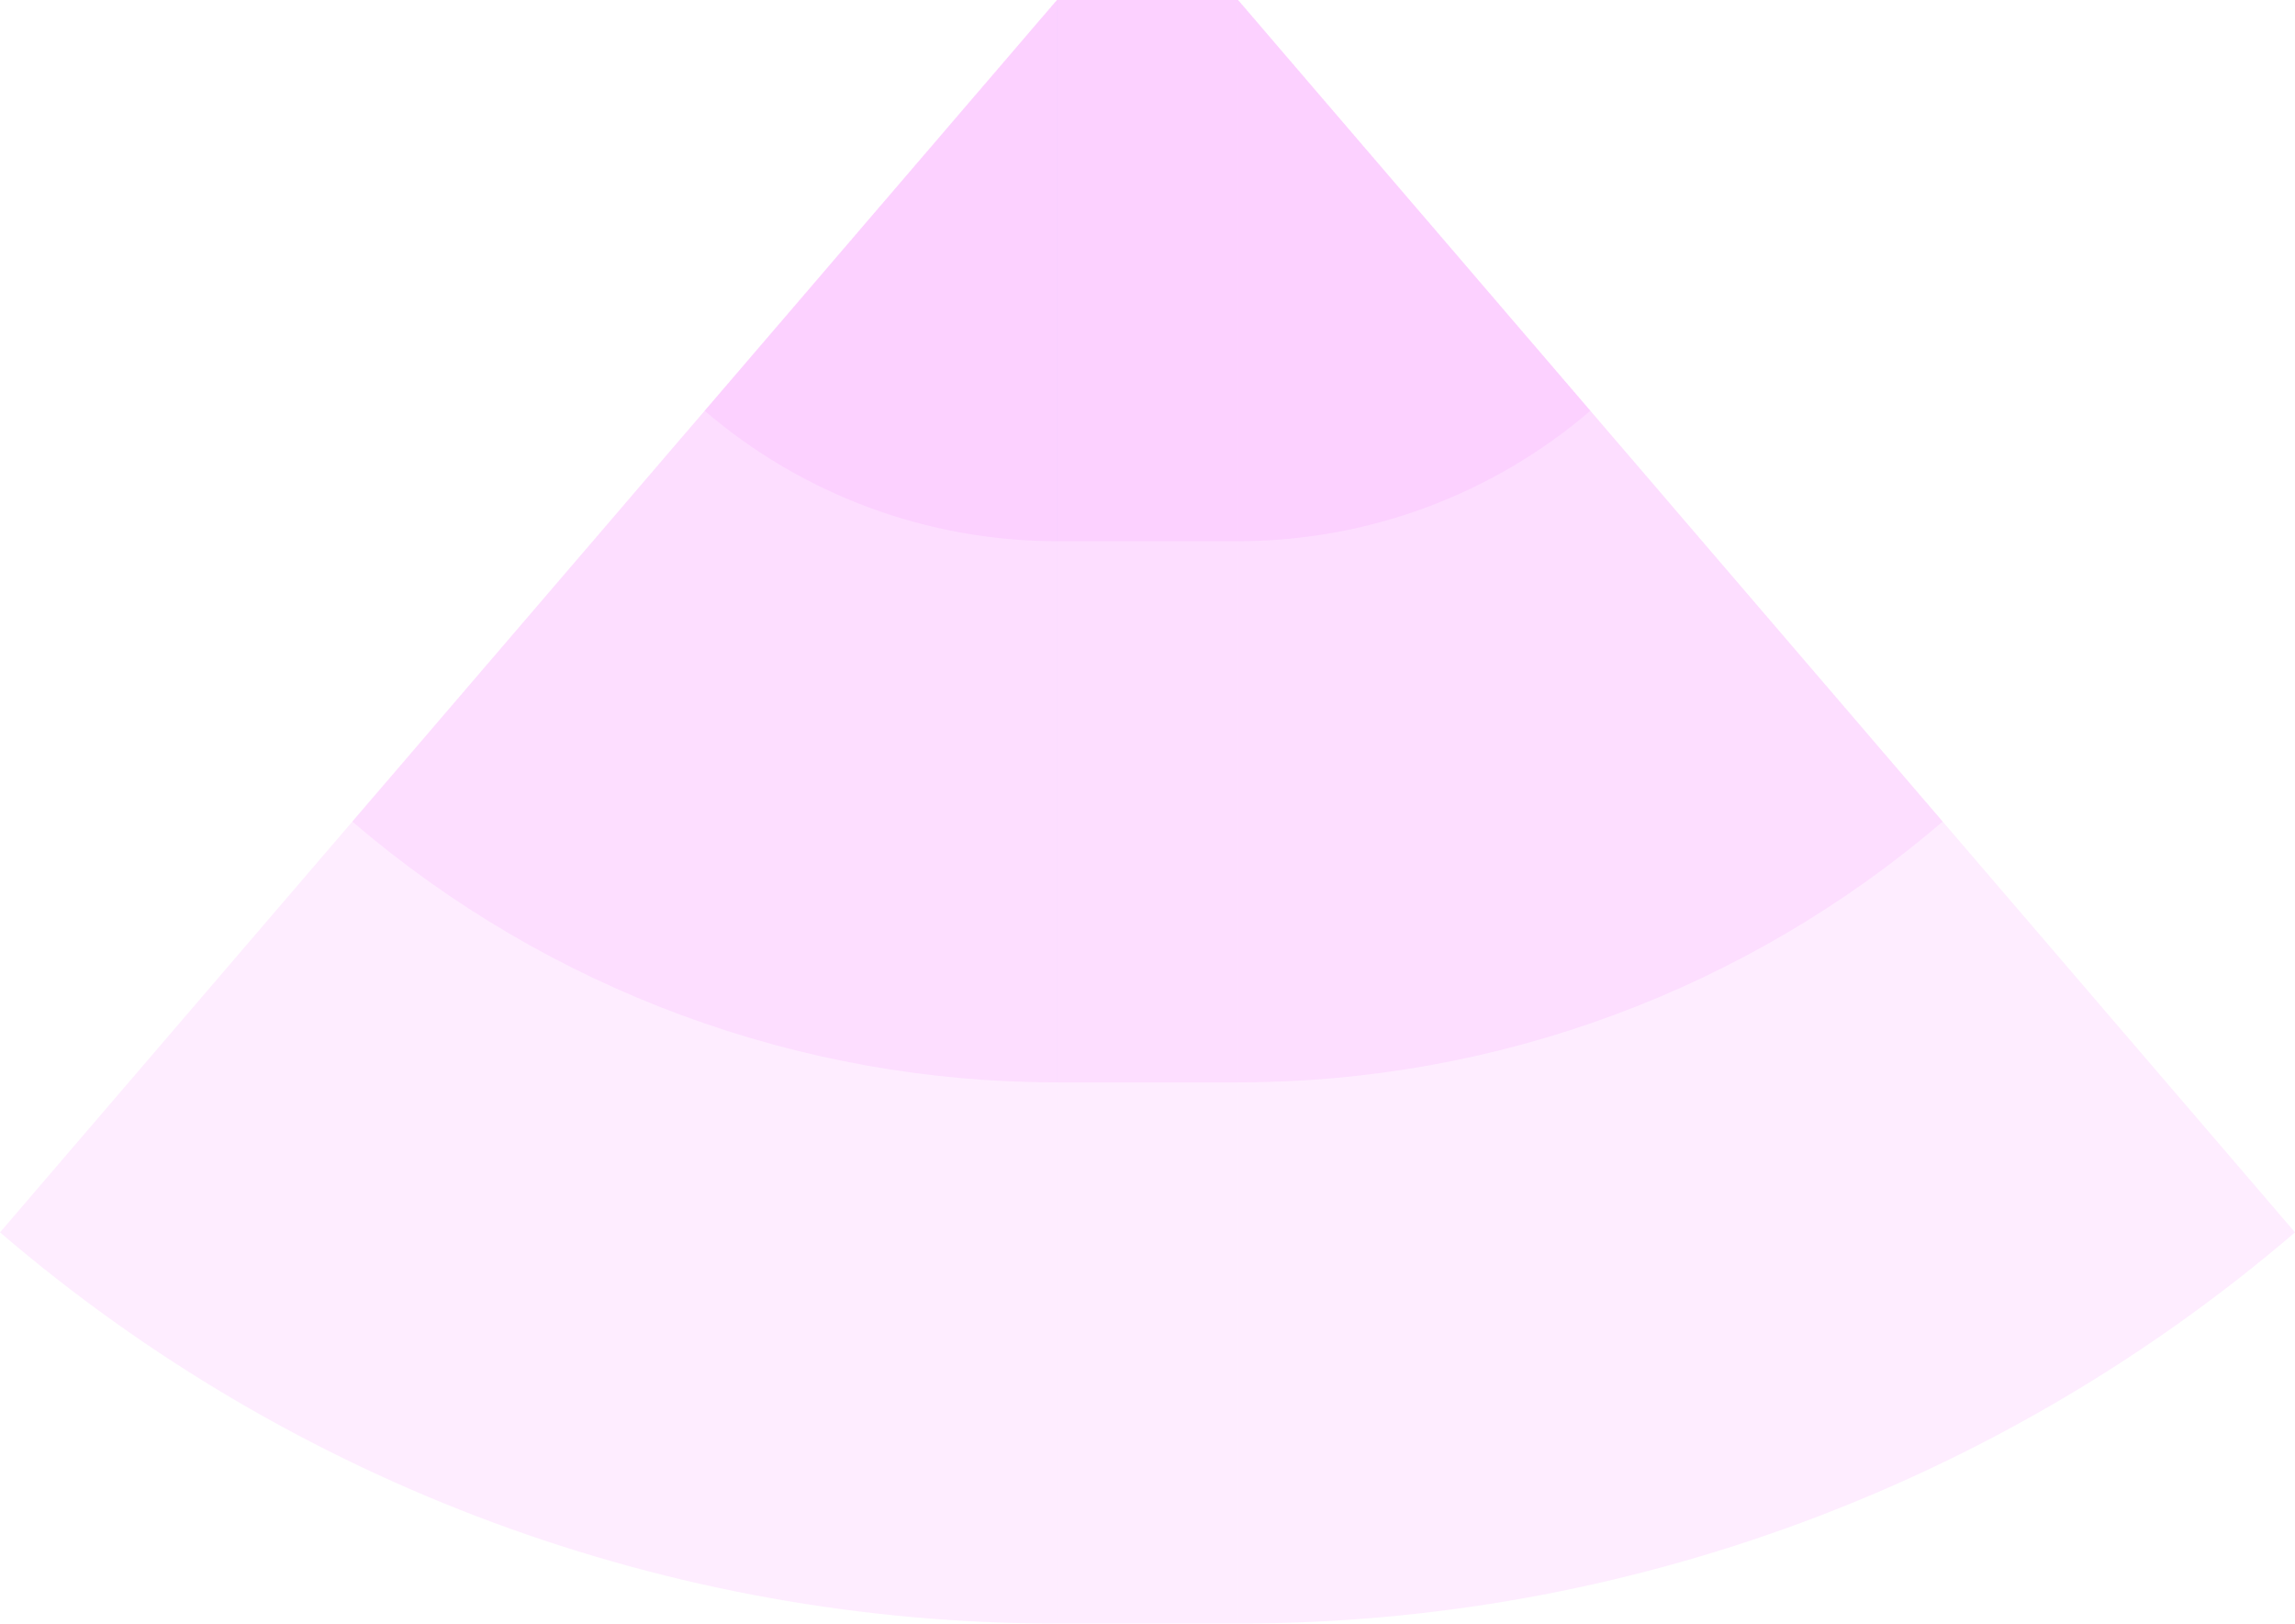
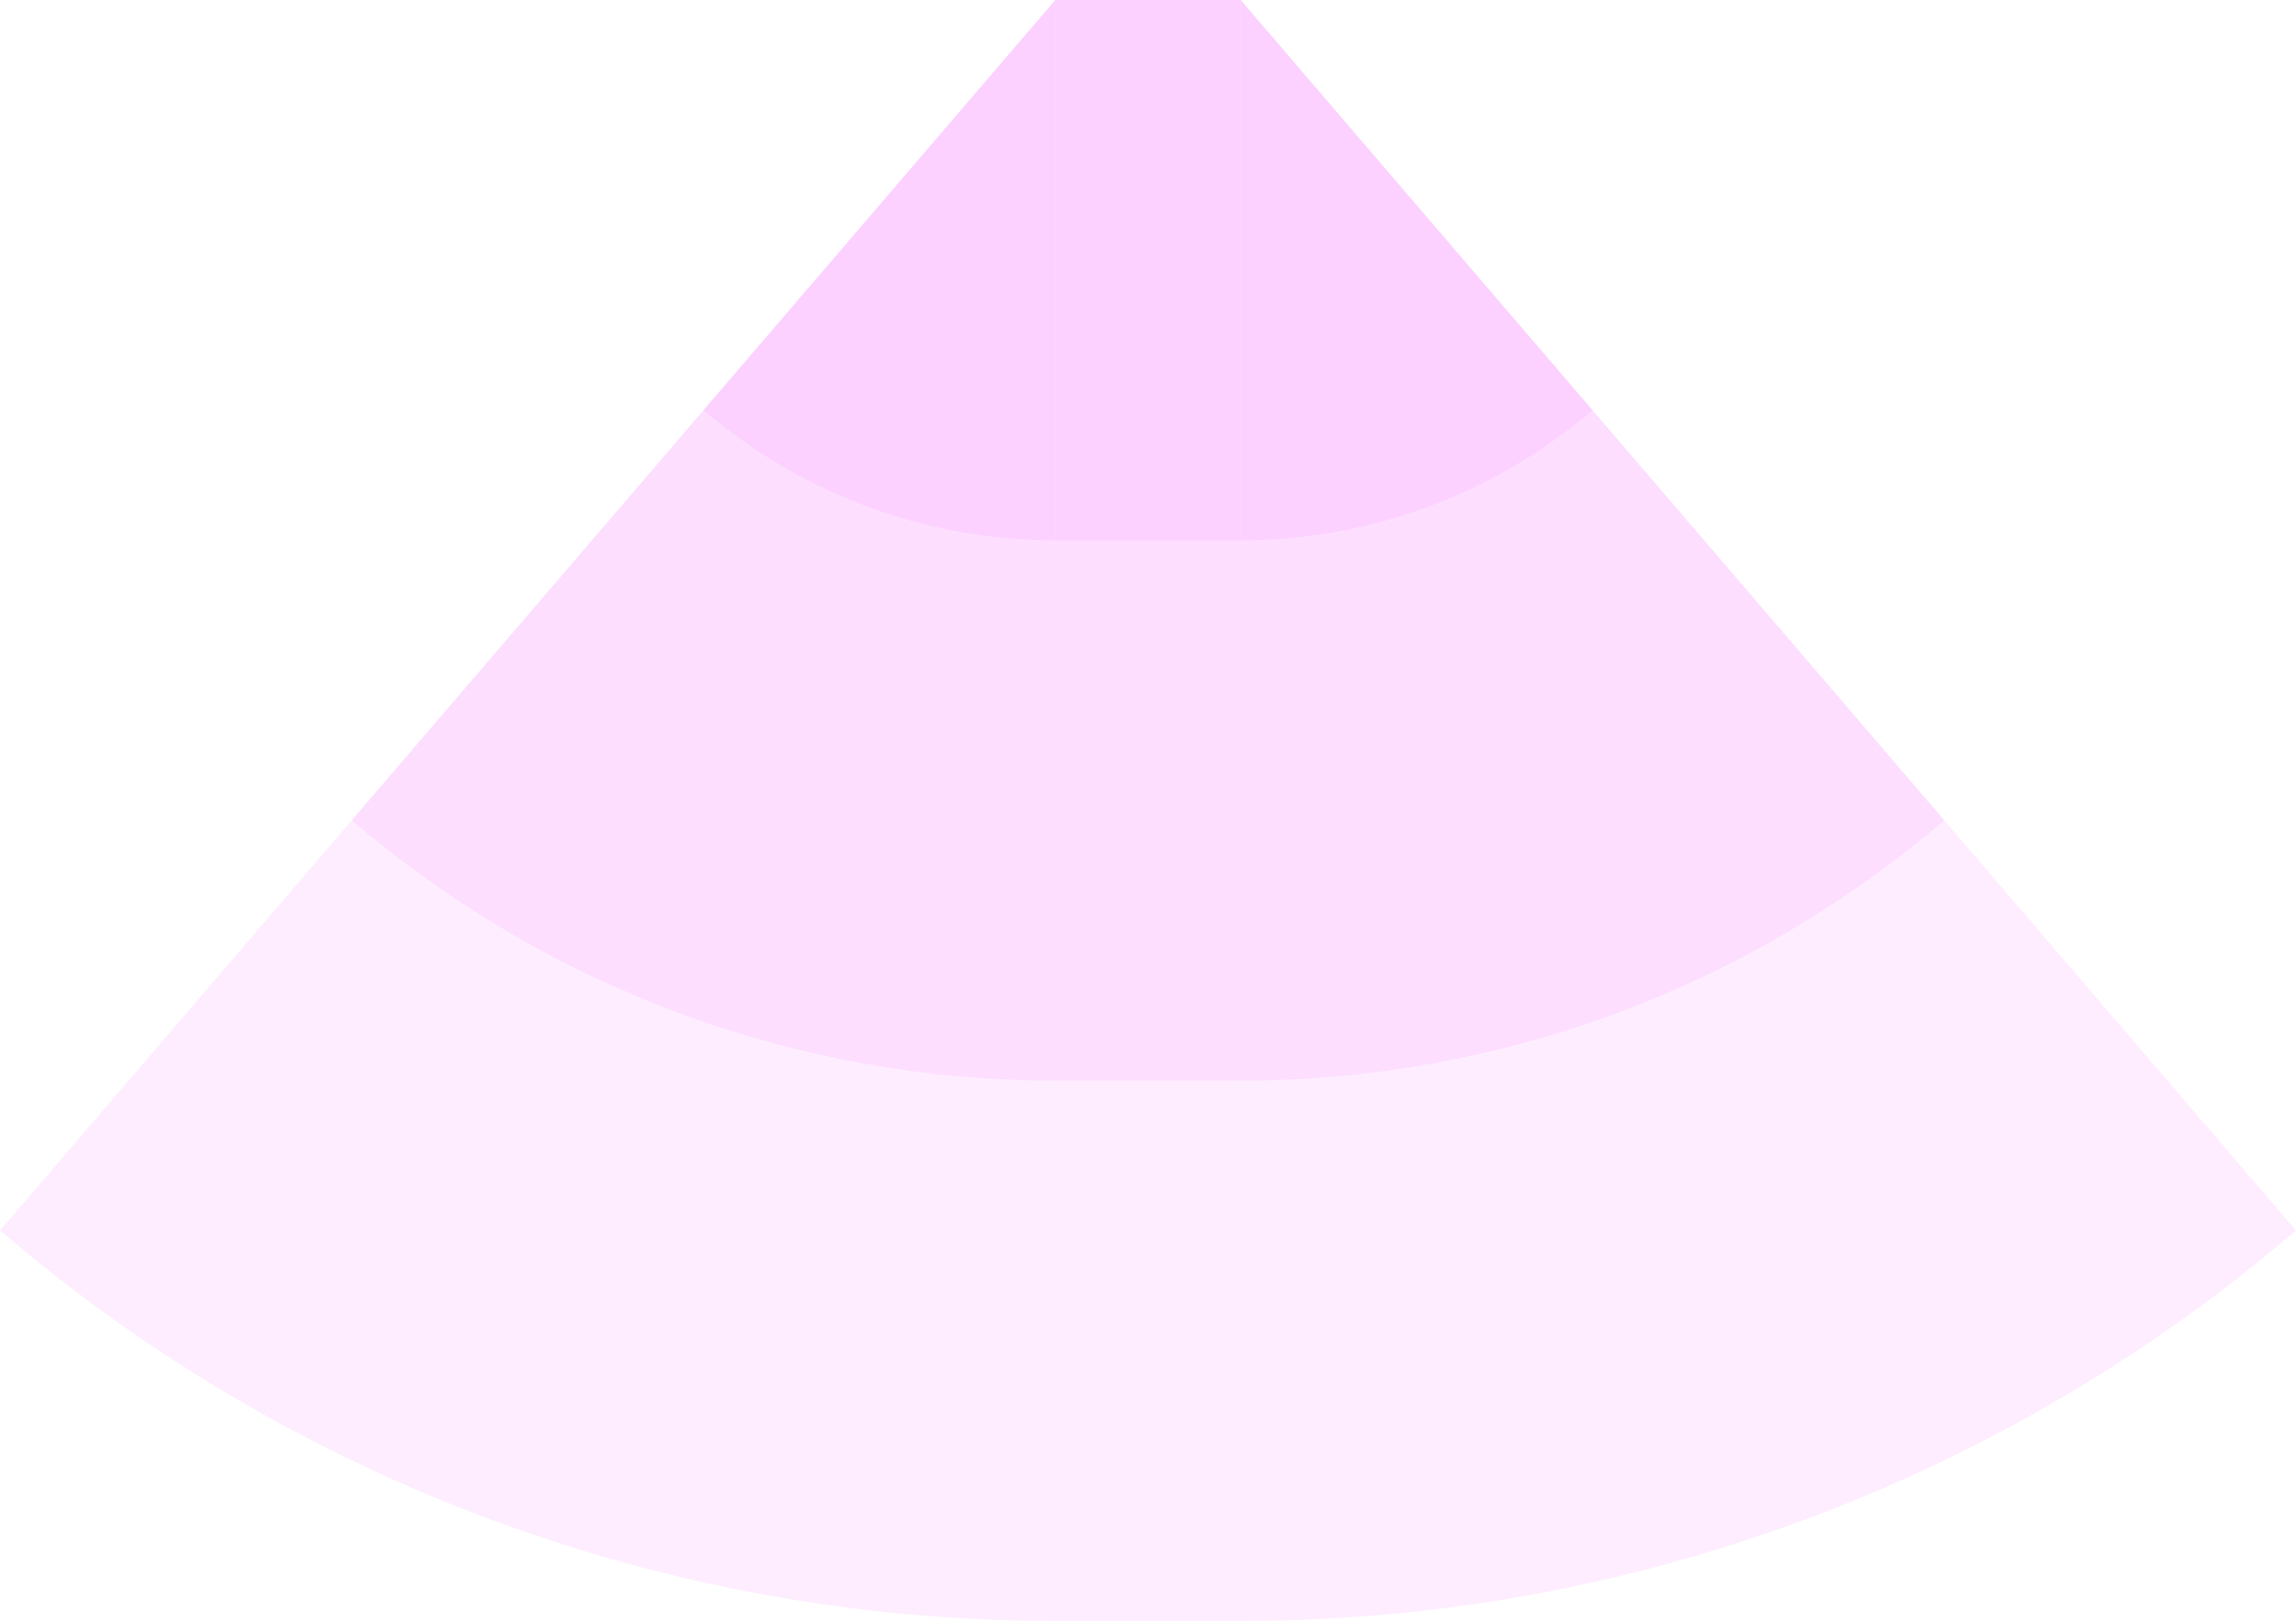
- <svg xmlns="http://www.w3.org/2000/svg" width="1198.031" id="svg2" height="847.5" version="1.1">
+ <svg xmlns="http://www.w3.org/2000/svg" width="1200.431" id="svg2" height="847.5" version="1.1">
  <defs id="defs3031" />
-   <rect x="551.756" width="94.52" id="rect3000" y="0" height="847.5" style="fill:#f789ff;fill-opacity:0.15" />
-   <rect x="551.756" width="94.52" id="rect3001" y="0" height="565" style="fill:#f789ff;fill-opacity:0.15" />
-   <rect x="551.756" width="94.52" id="rect3002" y="0" height="282.5" style="fill:#f789ff;fill-opacity:0.15" />
+   <rect x="551.756" width="96.92" id="rect3000" y="0" height="847.5" style="fill:#f789ff;fill-opacity:0.15" />
+   <rect x="551.756" width="96.92" id="rect3001" y="0" height="565" style="fill:#f789ff;fill-opacity:0.15" />
+   <rect x="551.756" width="96.92" id="rect3002" y="0" height="282.5" style="fill:#f789ff;fill-opacity:0.15" />
  <path style="fill:#f789ff;fill-opacity:0.15" id="path3021" d="M 0,643.29 A 847.5,847.5 1 0 0 551.756,847.5 v -847.5 z" />
  <path style="fill:#f789ff;fill-opacity:0.15" id="path3021" d="M 183.919,428.86 A 565,565 1 0 0 551.756,565 v -565 z" />
  <path style="fill:#f789ff;fill-opacity:0.15" id="path3021" d="M 367.837,214.43 A 282.5,282.5 1 0 0 551.756,282.5 v -282.5 z" />
-   <path style="fill:#f789ff;fill-opacity:0.15" id="path3021" d="M 1198.031,643.29 A 847.5,847.5 0 0 1 646.276,847.5 v -847.5 z" />
-   <path style="fill:#f789ff;fill-opacity:0.15" id="path3021" d="M 1014.113,428.86 A 565,565 0 0 1 646.276,565 v -565 z" />
-   <path style="fill:#f789ff;fill-opacity:0.15" id="path3021" d="M 830.194,214.43 A 282.5,282.5 0 0 1 646.276,282.5 v -282.5 z" />
+   <path style="fill:#f789ff;fill-opacity:0.15" id="path3021" d="M 1200.431,643.29 A 847.5,847.5 0 0 1 648.676,847.5 v -847.5 z" />
+   <path style="fill:#f789ff;fill-opacity:0.15" id="path3021" d="M 1016.513,428.86 A 565,565 0 0 1 648.676,565 v -565 z" />
+   <path style="fill:#f789ff;fill-opacity:0.15" id="path3021" d="M 832.594,214.43 A 282.5,282.5 0 0 1 648.676,282.5 v -282.5 z" />
</svg>
